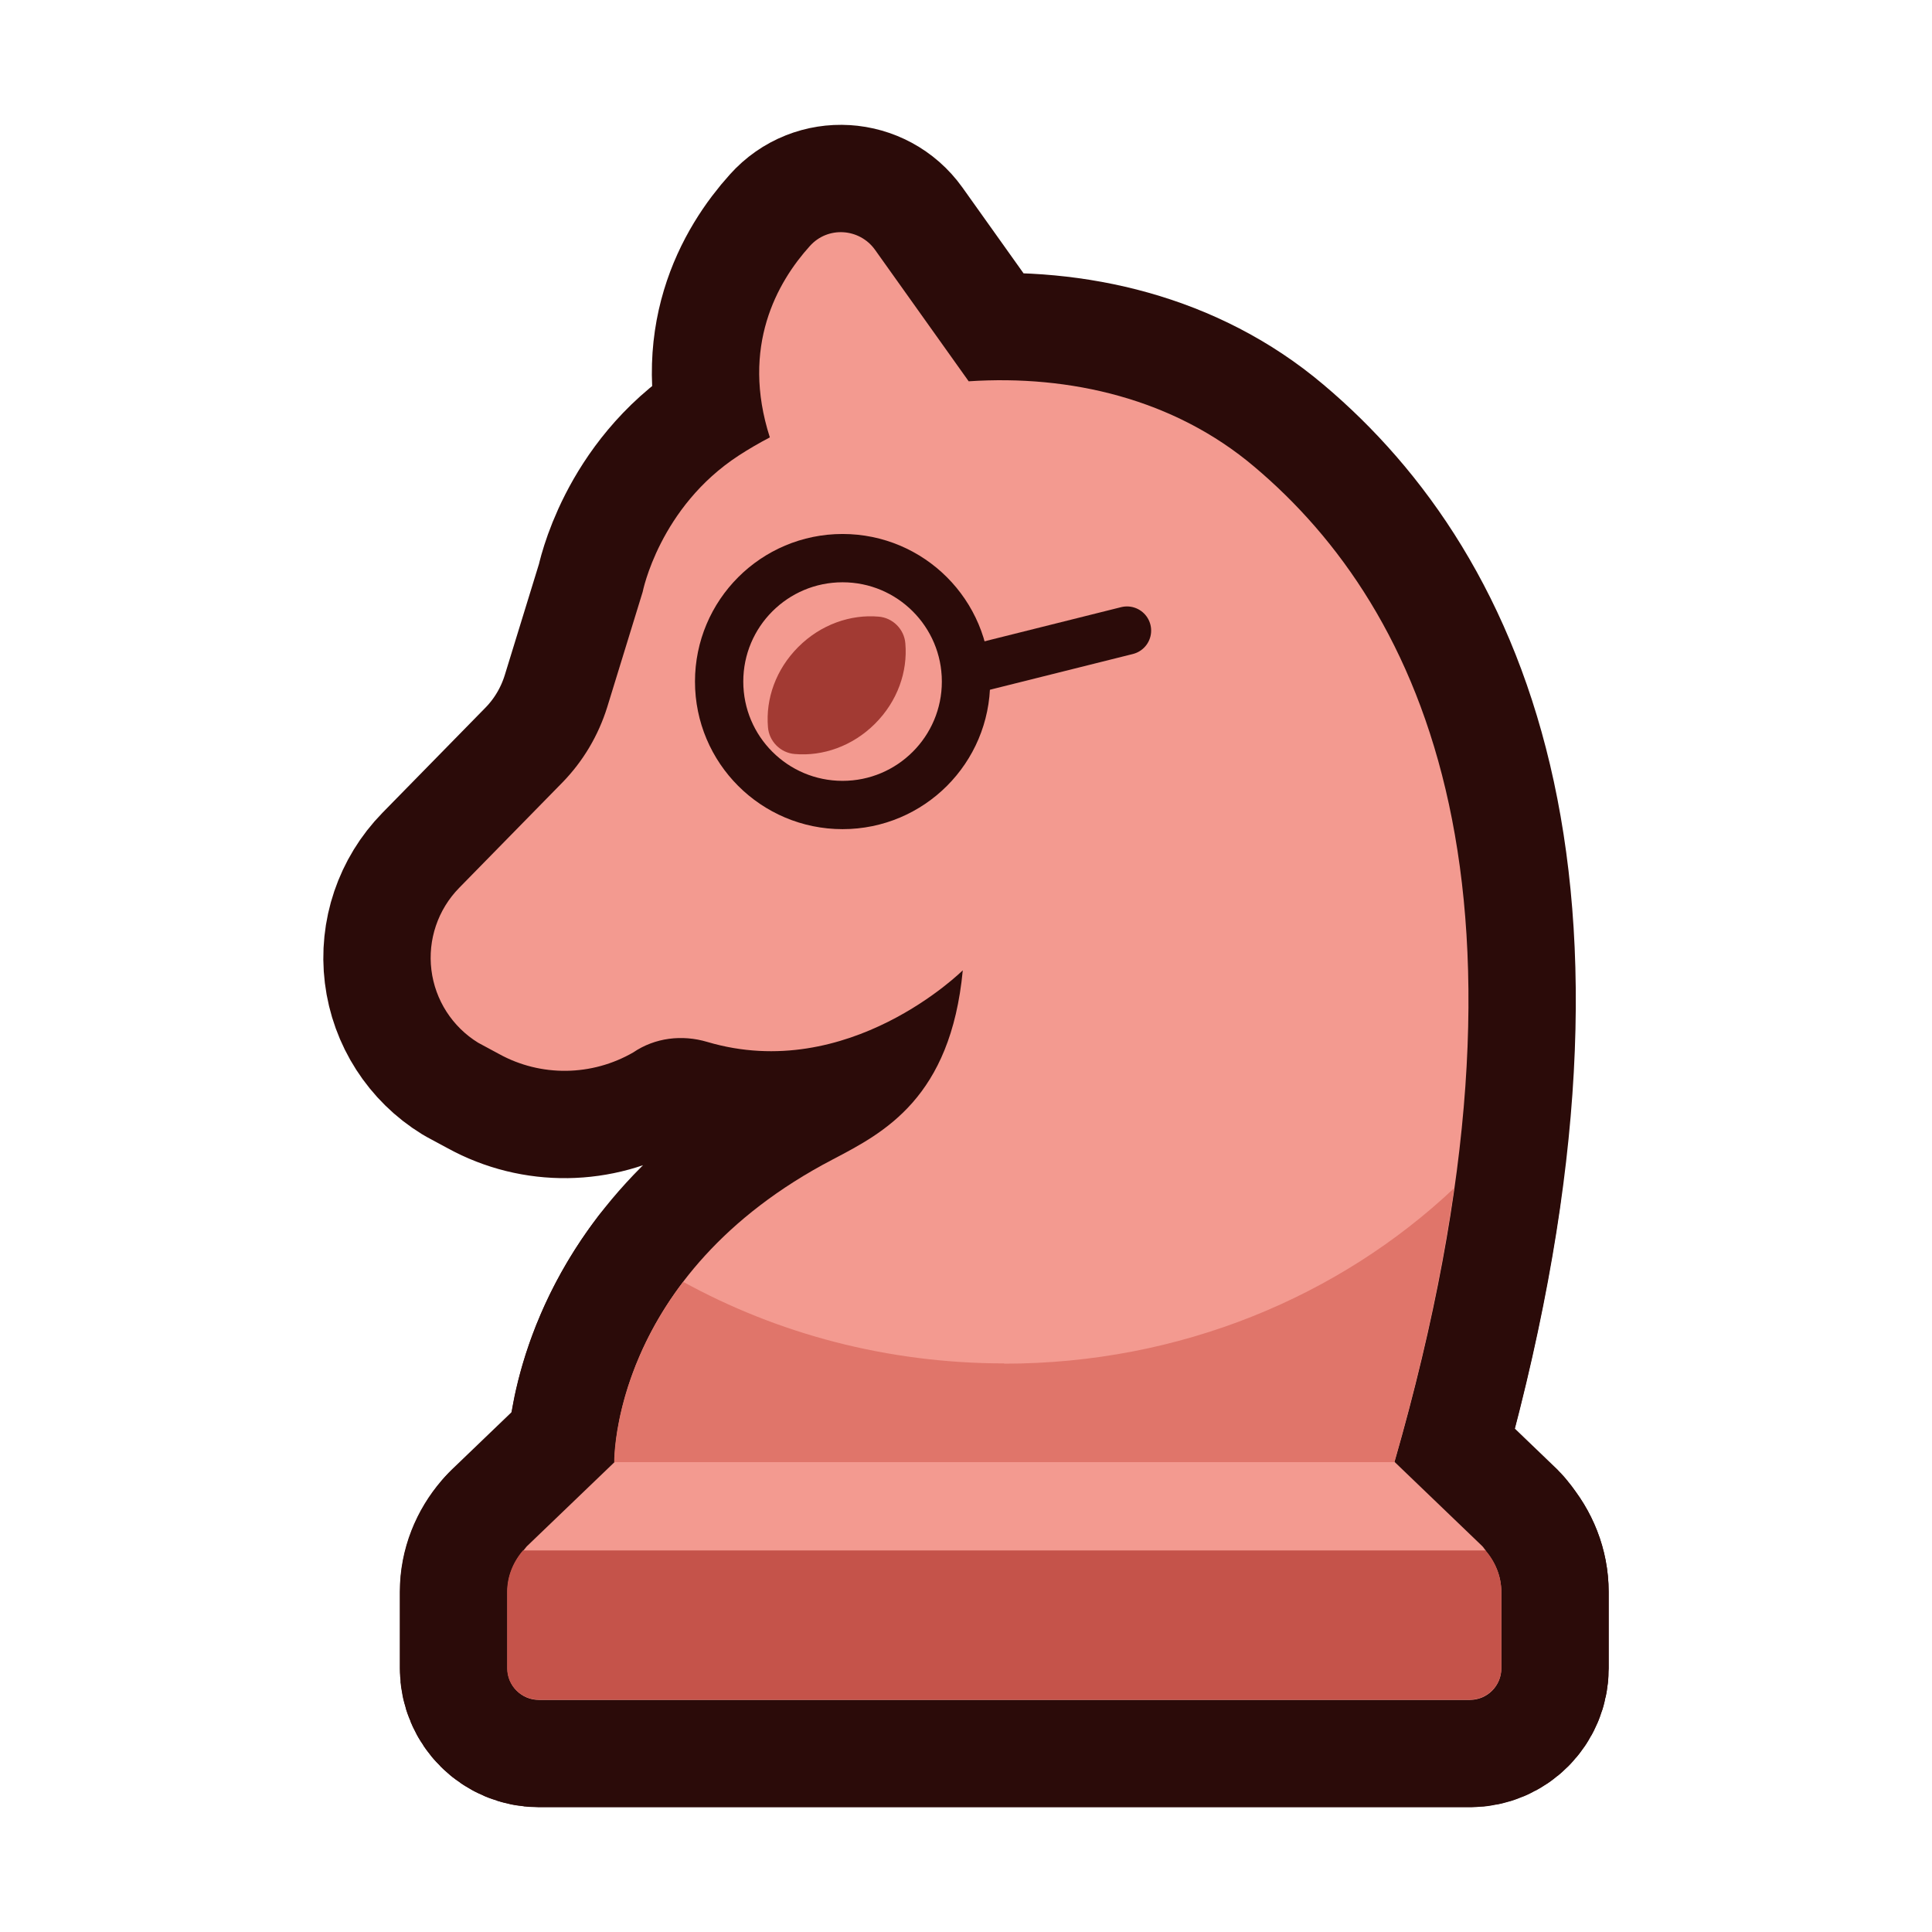
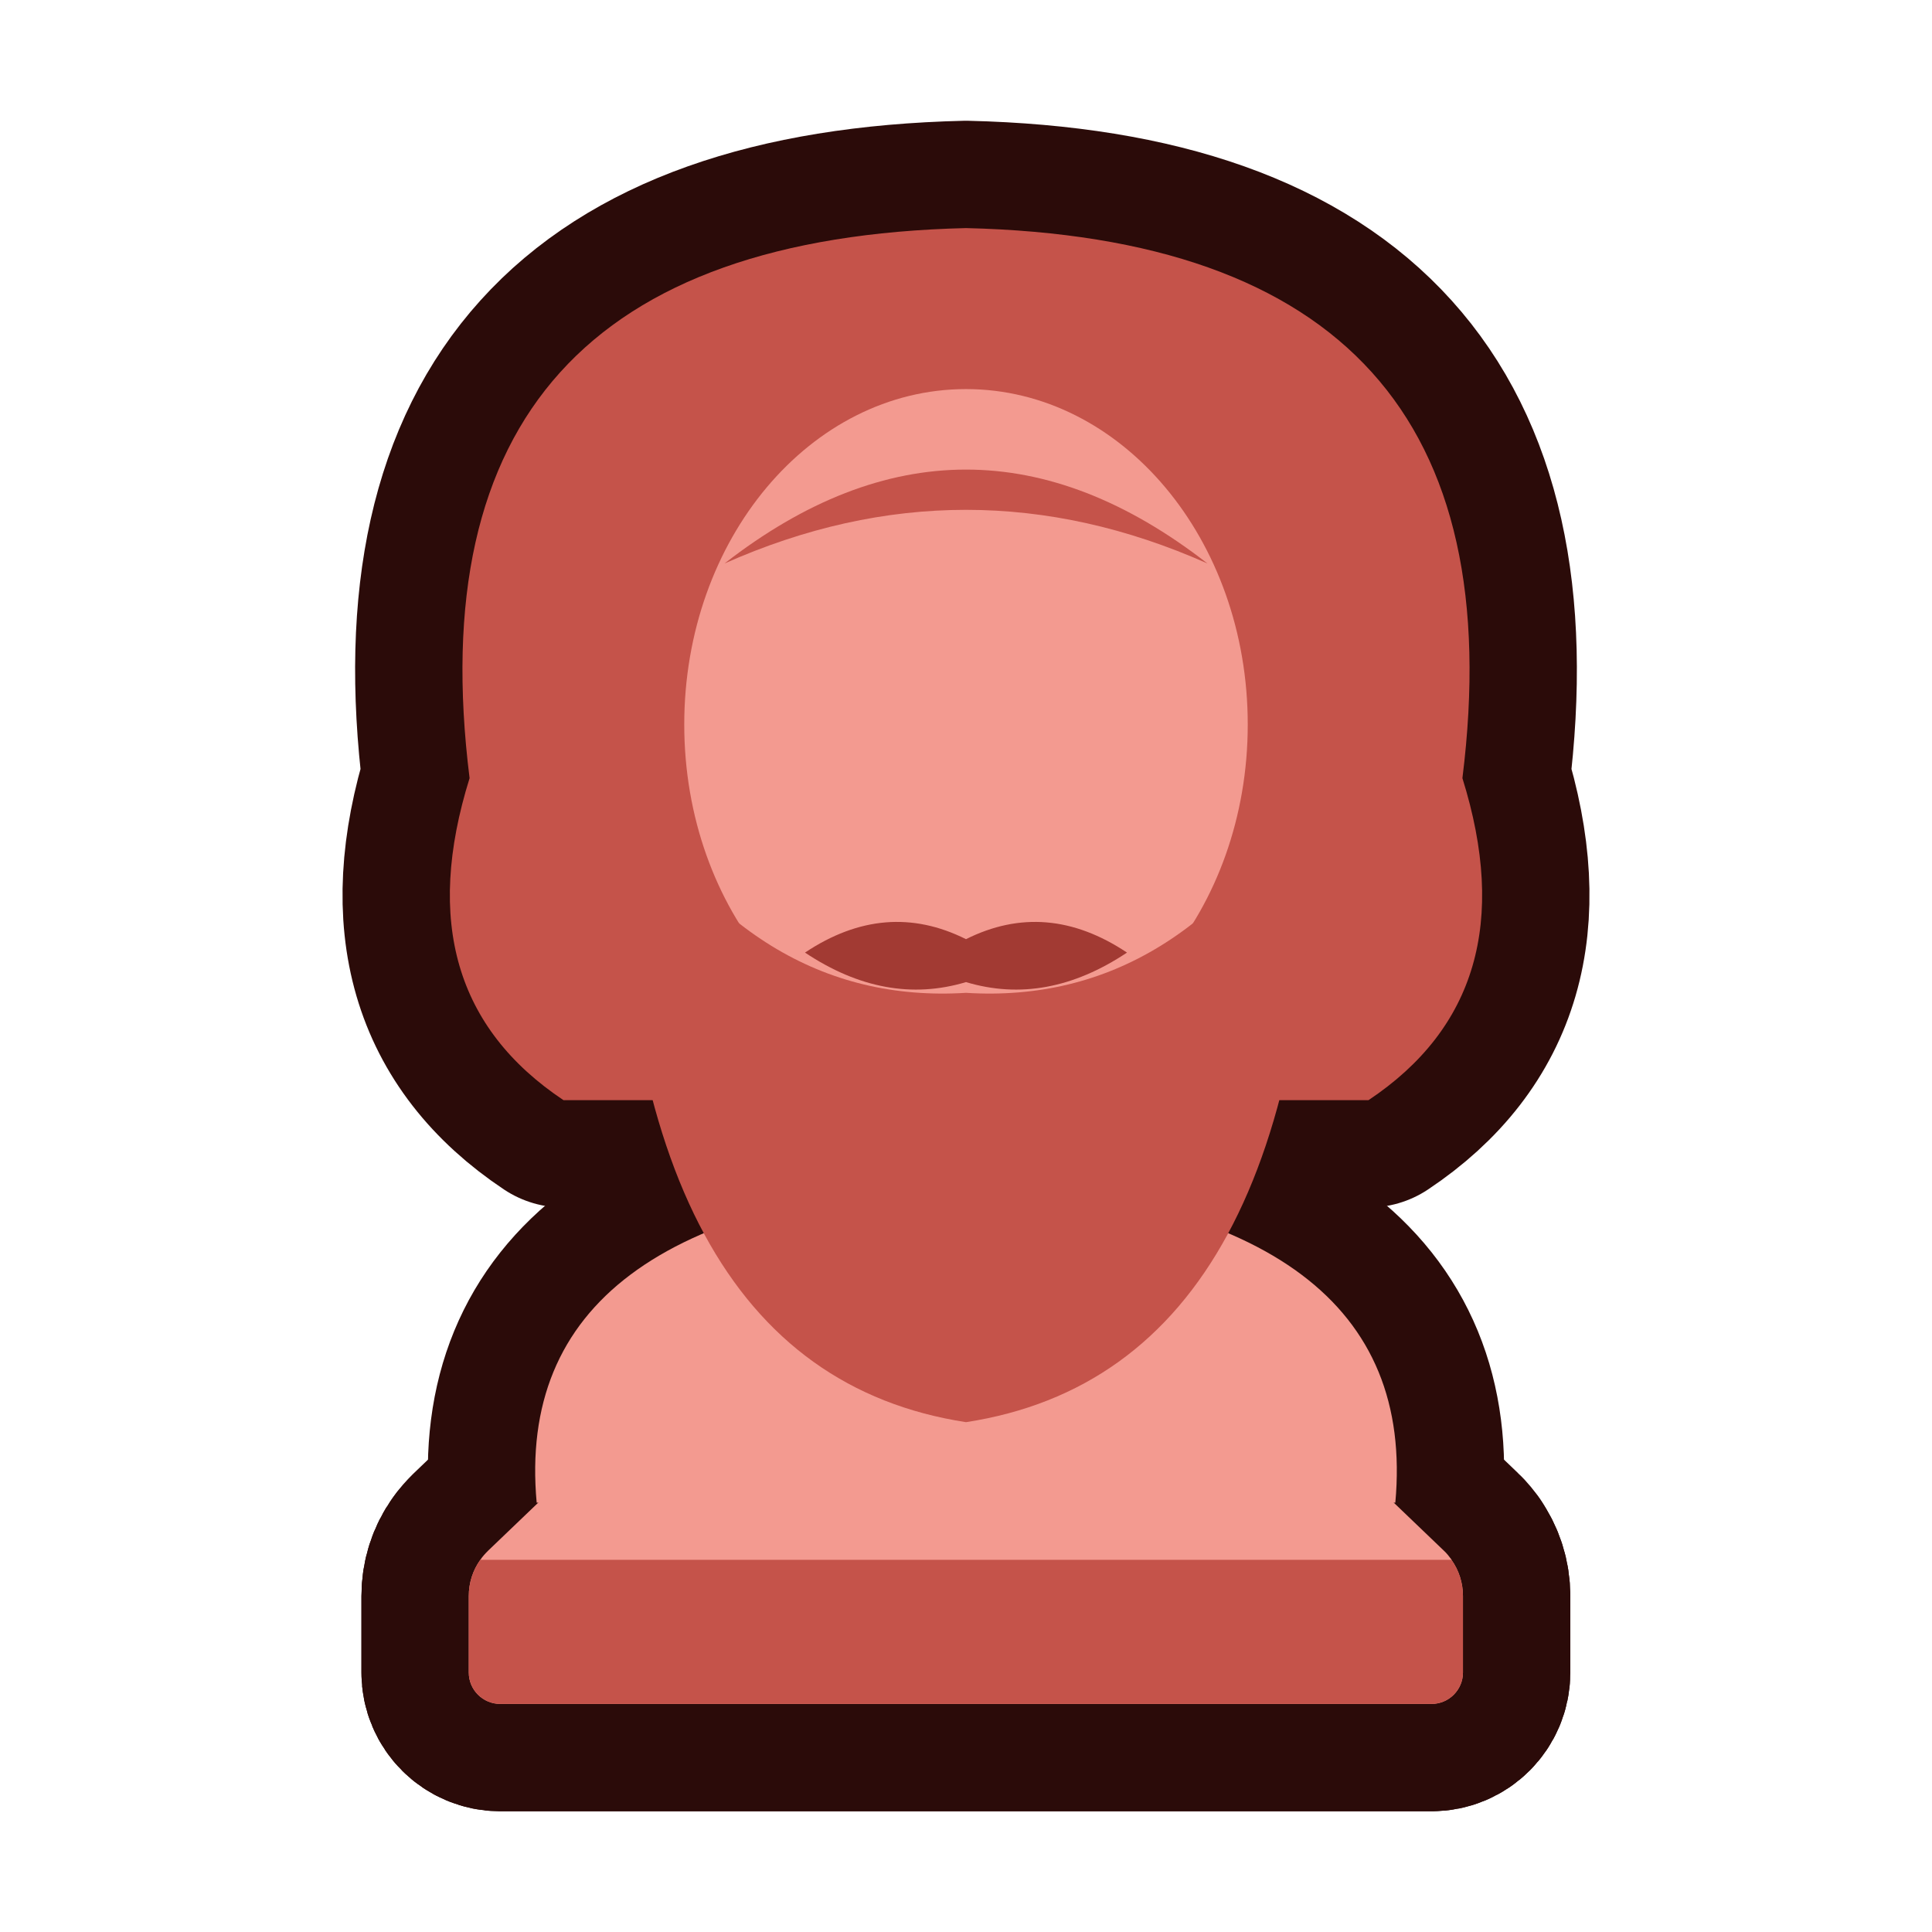
<svg xmlns="http://www.w3.org/2000/svg" style="color-scheme:light only" viewBox="0 0 72 72">
  <defs>
    <g id="p">
-       <path d="M55.37 57.78c-.05-.05-.08-.11-.13-.16l-3.27-3.14c6.1-21.19 1.05-31.8-5.23-37.09-2.99-2.53-6.87-3.43-10.64-3.18l-3.49-4.9c-.58-.81-1.76-.89-2.43-.14-1.21 1.34-2.58 3.74-1.49 7.13-.4.21-.78.43-1.15.67-2.97 1.93-3.59 5.09-3.59 5.09l-1.32 4.29c-.33 1.06-.9 2.02-1.67 2.81l-3.85 3.93a3.72 3.72 0 0 0 .71 5.77l.78.42c1.56.86 3.46.83 5-.06.81-.55 1.82-.67 2.76-.39 5.27 1.56 9.52-2.67 9.52-2.67-.45 4.76-2.94 6.05-4.83 7.04-8.29 4.32-8.15 11.29-8.15 11.29l-3.27 3.14-.13.16c-.37.43-.59.97-.59 1.54v2.85c0 .65.53 1.17 1.17 1.17h34.7c.65 0 1.17-.53 1.17-1.17v-2.85c0-.57-.22-1.11-.59-1.54Z" style="fill:#f39a90" />
-       <path d="M33.74 23.98c-.04-.53-.47-.96-1-1-1.04-.09-2.15.29-2.99 1.13s-1.22 1.94-1.13 2.99c.04.53.47.96 1 1 1.04.09 2.15-.29 2.99-1.13s1.22-1.94 1.13-2.99" style="fill:#a23a33" />
-       <path d="M37.43 50.81c-4.37 0-8.46-1.11-11.97-3.04-2.63 3.45-2.57 6.72-2.57 6.72h29.07c1.07-3.72 1.79-7.12 2.23-10.21-4.27 4.03-10.2 6.54-16.77 6.54Z" style="fill:#e0756a" />
-       <path d="M18.9 62.17c0 .65.53 1.17 1.17 1.17h34.71c.65 0 1.17-.53 1.17-1.17v-2.85c0-.57-.22-1.11-.59-1.54H19.49c-.37.43-.59.97-.59 1.54z" style="fill:#c5534a" />
-       <circle cx="31.4" cy="25.4" r="4.6" fill="none" stroke="#2b0b09" stroke-width="1.8" />
-       <path d="M36 25 L42 23.5" stroke="#2b0b09" stroke-width="1.8" stroke-linecap="round" />
+       <path d="M20 56 Q19 45 36 44 Q53 45 52 56 Z" style="fill:#f39a90" />
+       <path d="M17.5 29 Q15 9 36 8.5 Q57 9 54.5 29 Q57 37 51 41 H21 Q15 37 17.5 29 Z" style="fill:#c5534a" />
+       <ellipse cx="36" cy="27" rx="10.5" ry="12.5" style="fill:#f39a90" />
+       <path d="M23 29 Q23 51 36 53 Q49 51 49 29 Q44 37.5 36 37 Q28 37.5 23 29 Z" style="fill:#c5534a" />
+       <path d="M30 35.5 Q33 33.5 36 35 Q39 33.5 42 35.5 Q39 37.5 36 36.6 Q33 37.5 30 35.5 Z" style="fill:#a23a33" />
+       <path d="M27 21 Q36 17 45 21 Q36 14 27 21 Z" style="fill:#c5534a" />
+       <path d="M54.1 58.13c-.09-.12-.18-.24-.29-.34l-1.91-1.83a4.686 4.686 0 0 0-3.25-1.31h-25.3c-1.21 0-2.38.47-3.25 1.31l-1.91 1.83c-.11.11-.21.22-.29.34-.28.39-.43.86-.43 1.35v2.85c0 .65.53 1.17 1.17 1.17h34.71c.65 0 1.17-.53 1.17-1.17v-2.85c0-.49-.15-.96-.43-1.35Z" style="fill:#f39a90" />
+       <path d="M17.47 62.33c0 .65.53 1.17 1.17 1.17h34.71c.65 0 1.17-.53 1.17-1.17v-2.85c0-.49-.15-.96-.43-1.35H17.9c-.28.39-.43.86-.43 1.35z" style="fill:#c5534a" />
    </g>
  </defs>
  <use href="#p" stroke="#2b0b09" stroke-width="8" stroke-linejoin="round" stroke-linecap="round" />
  <use href="#p" />
</svg>
